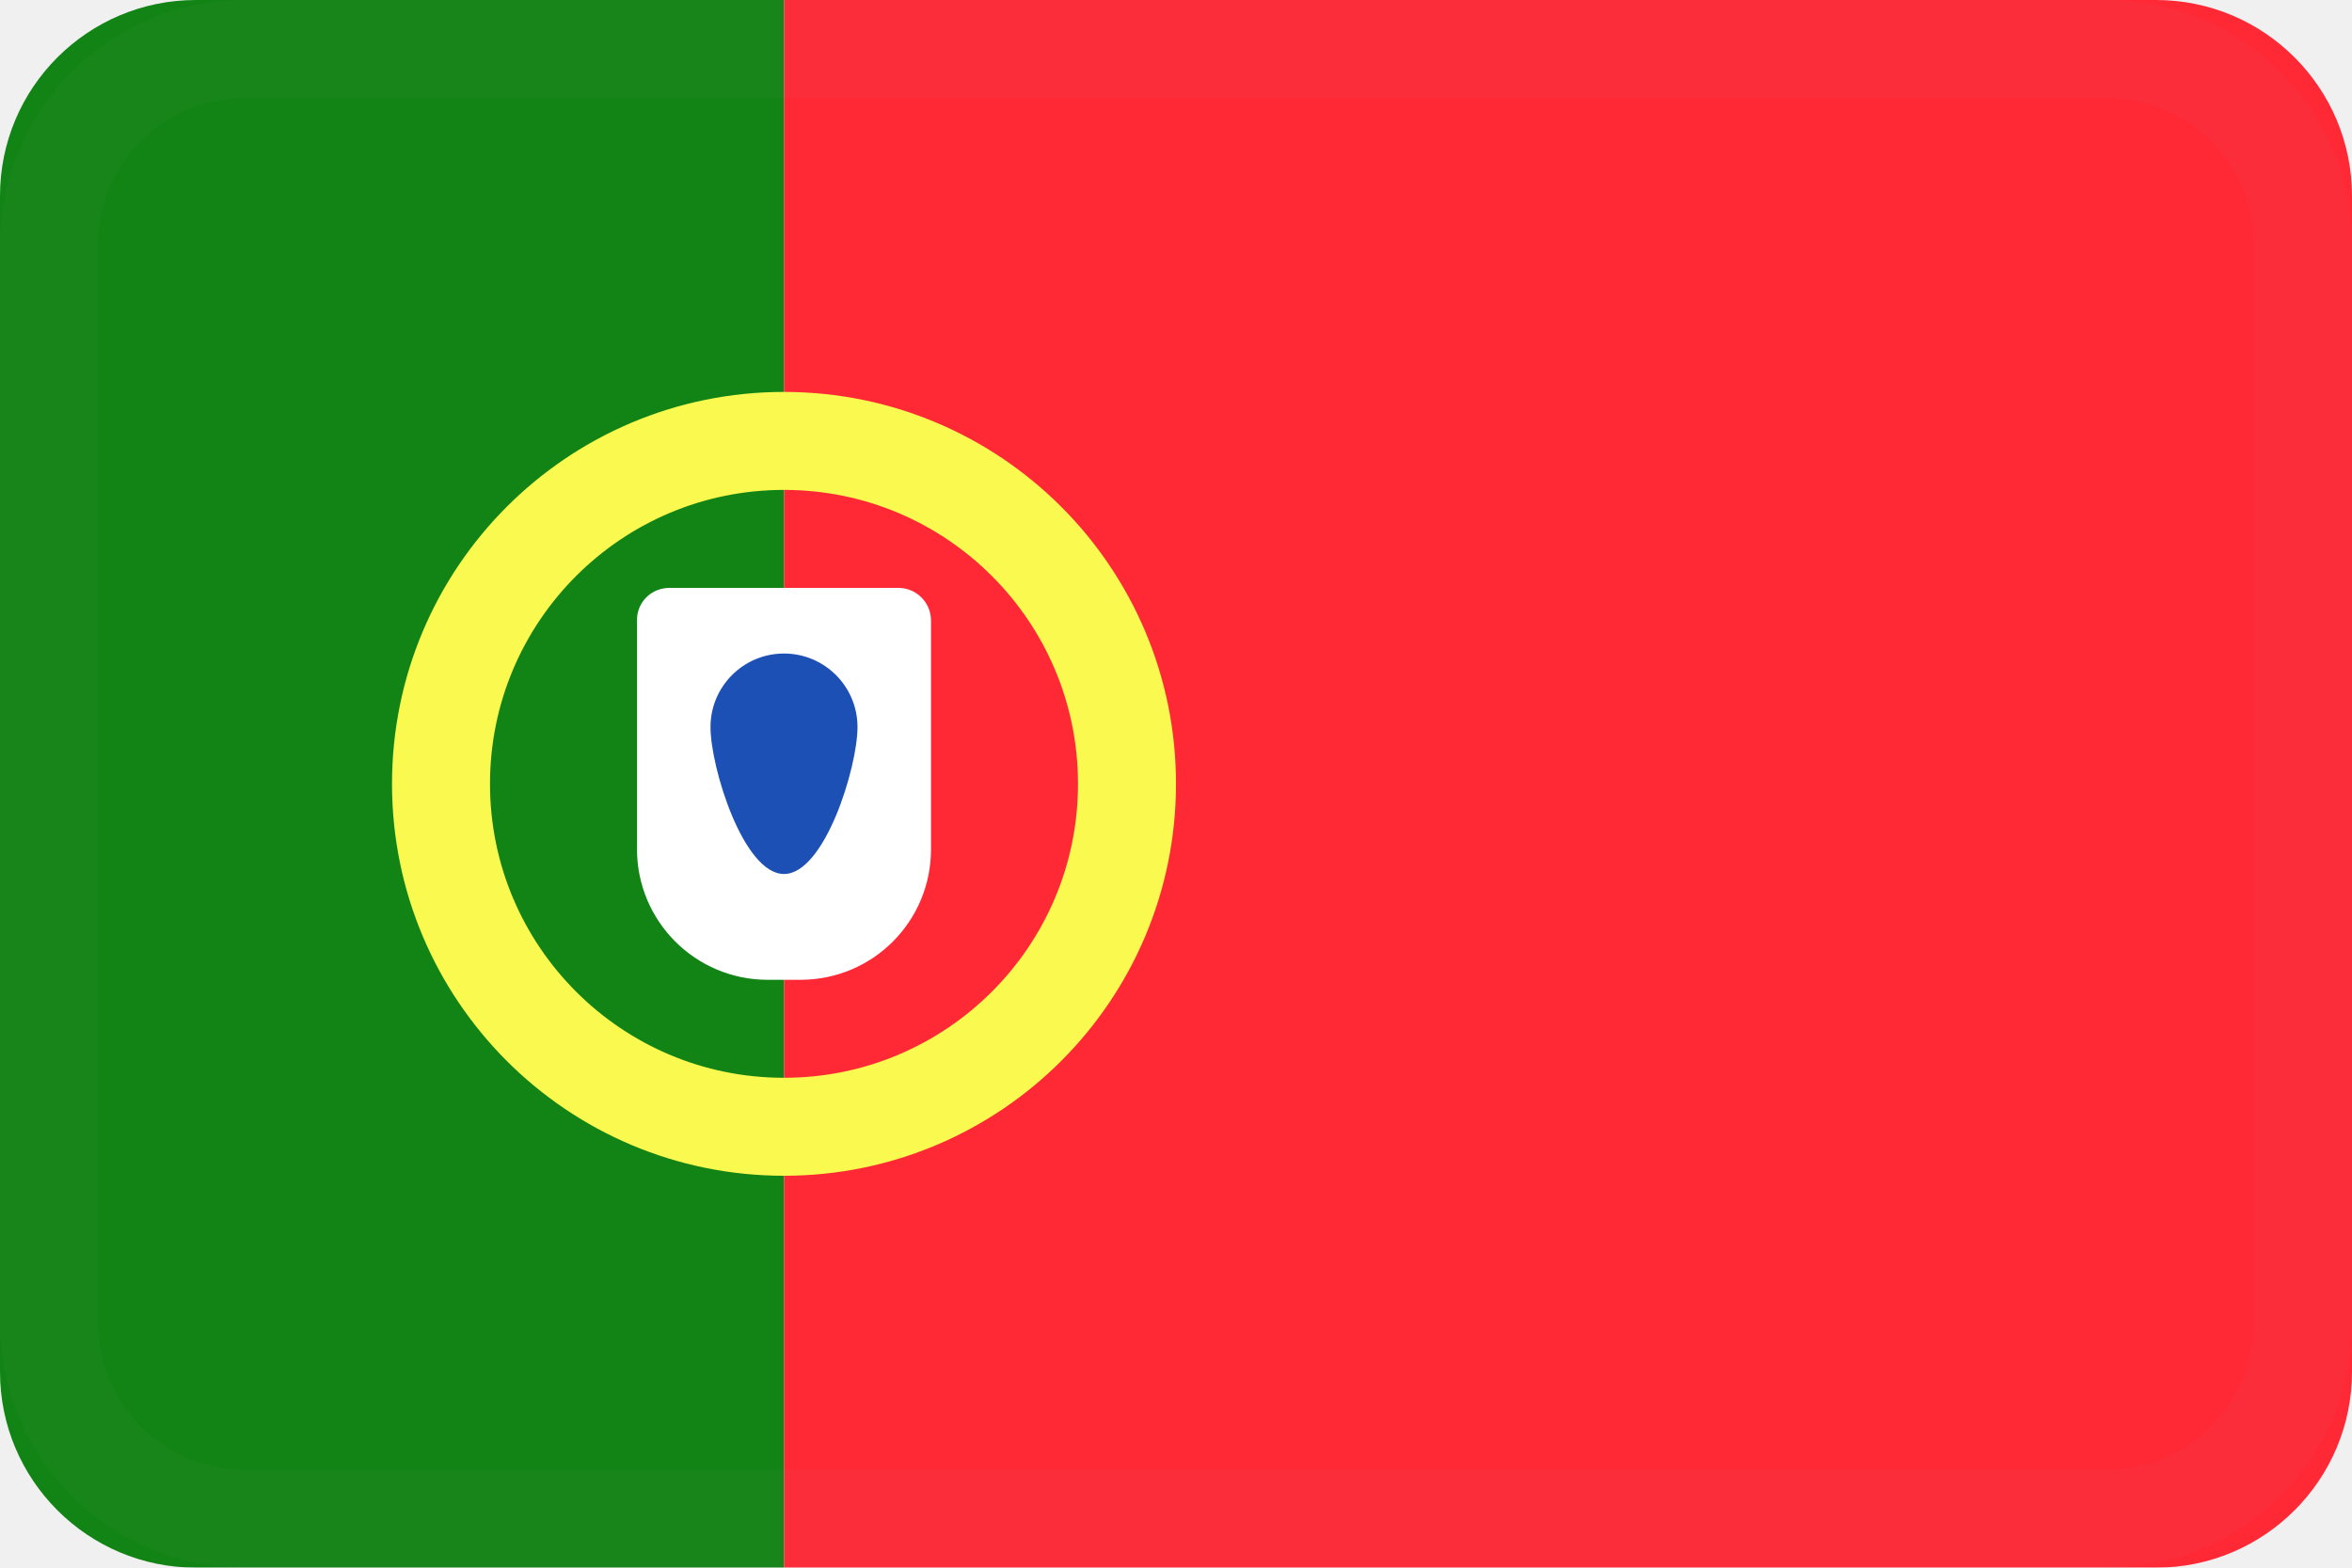
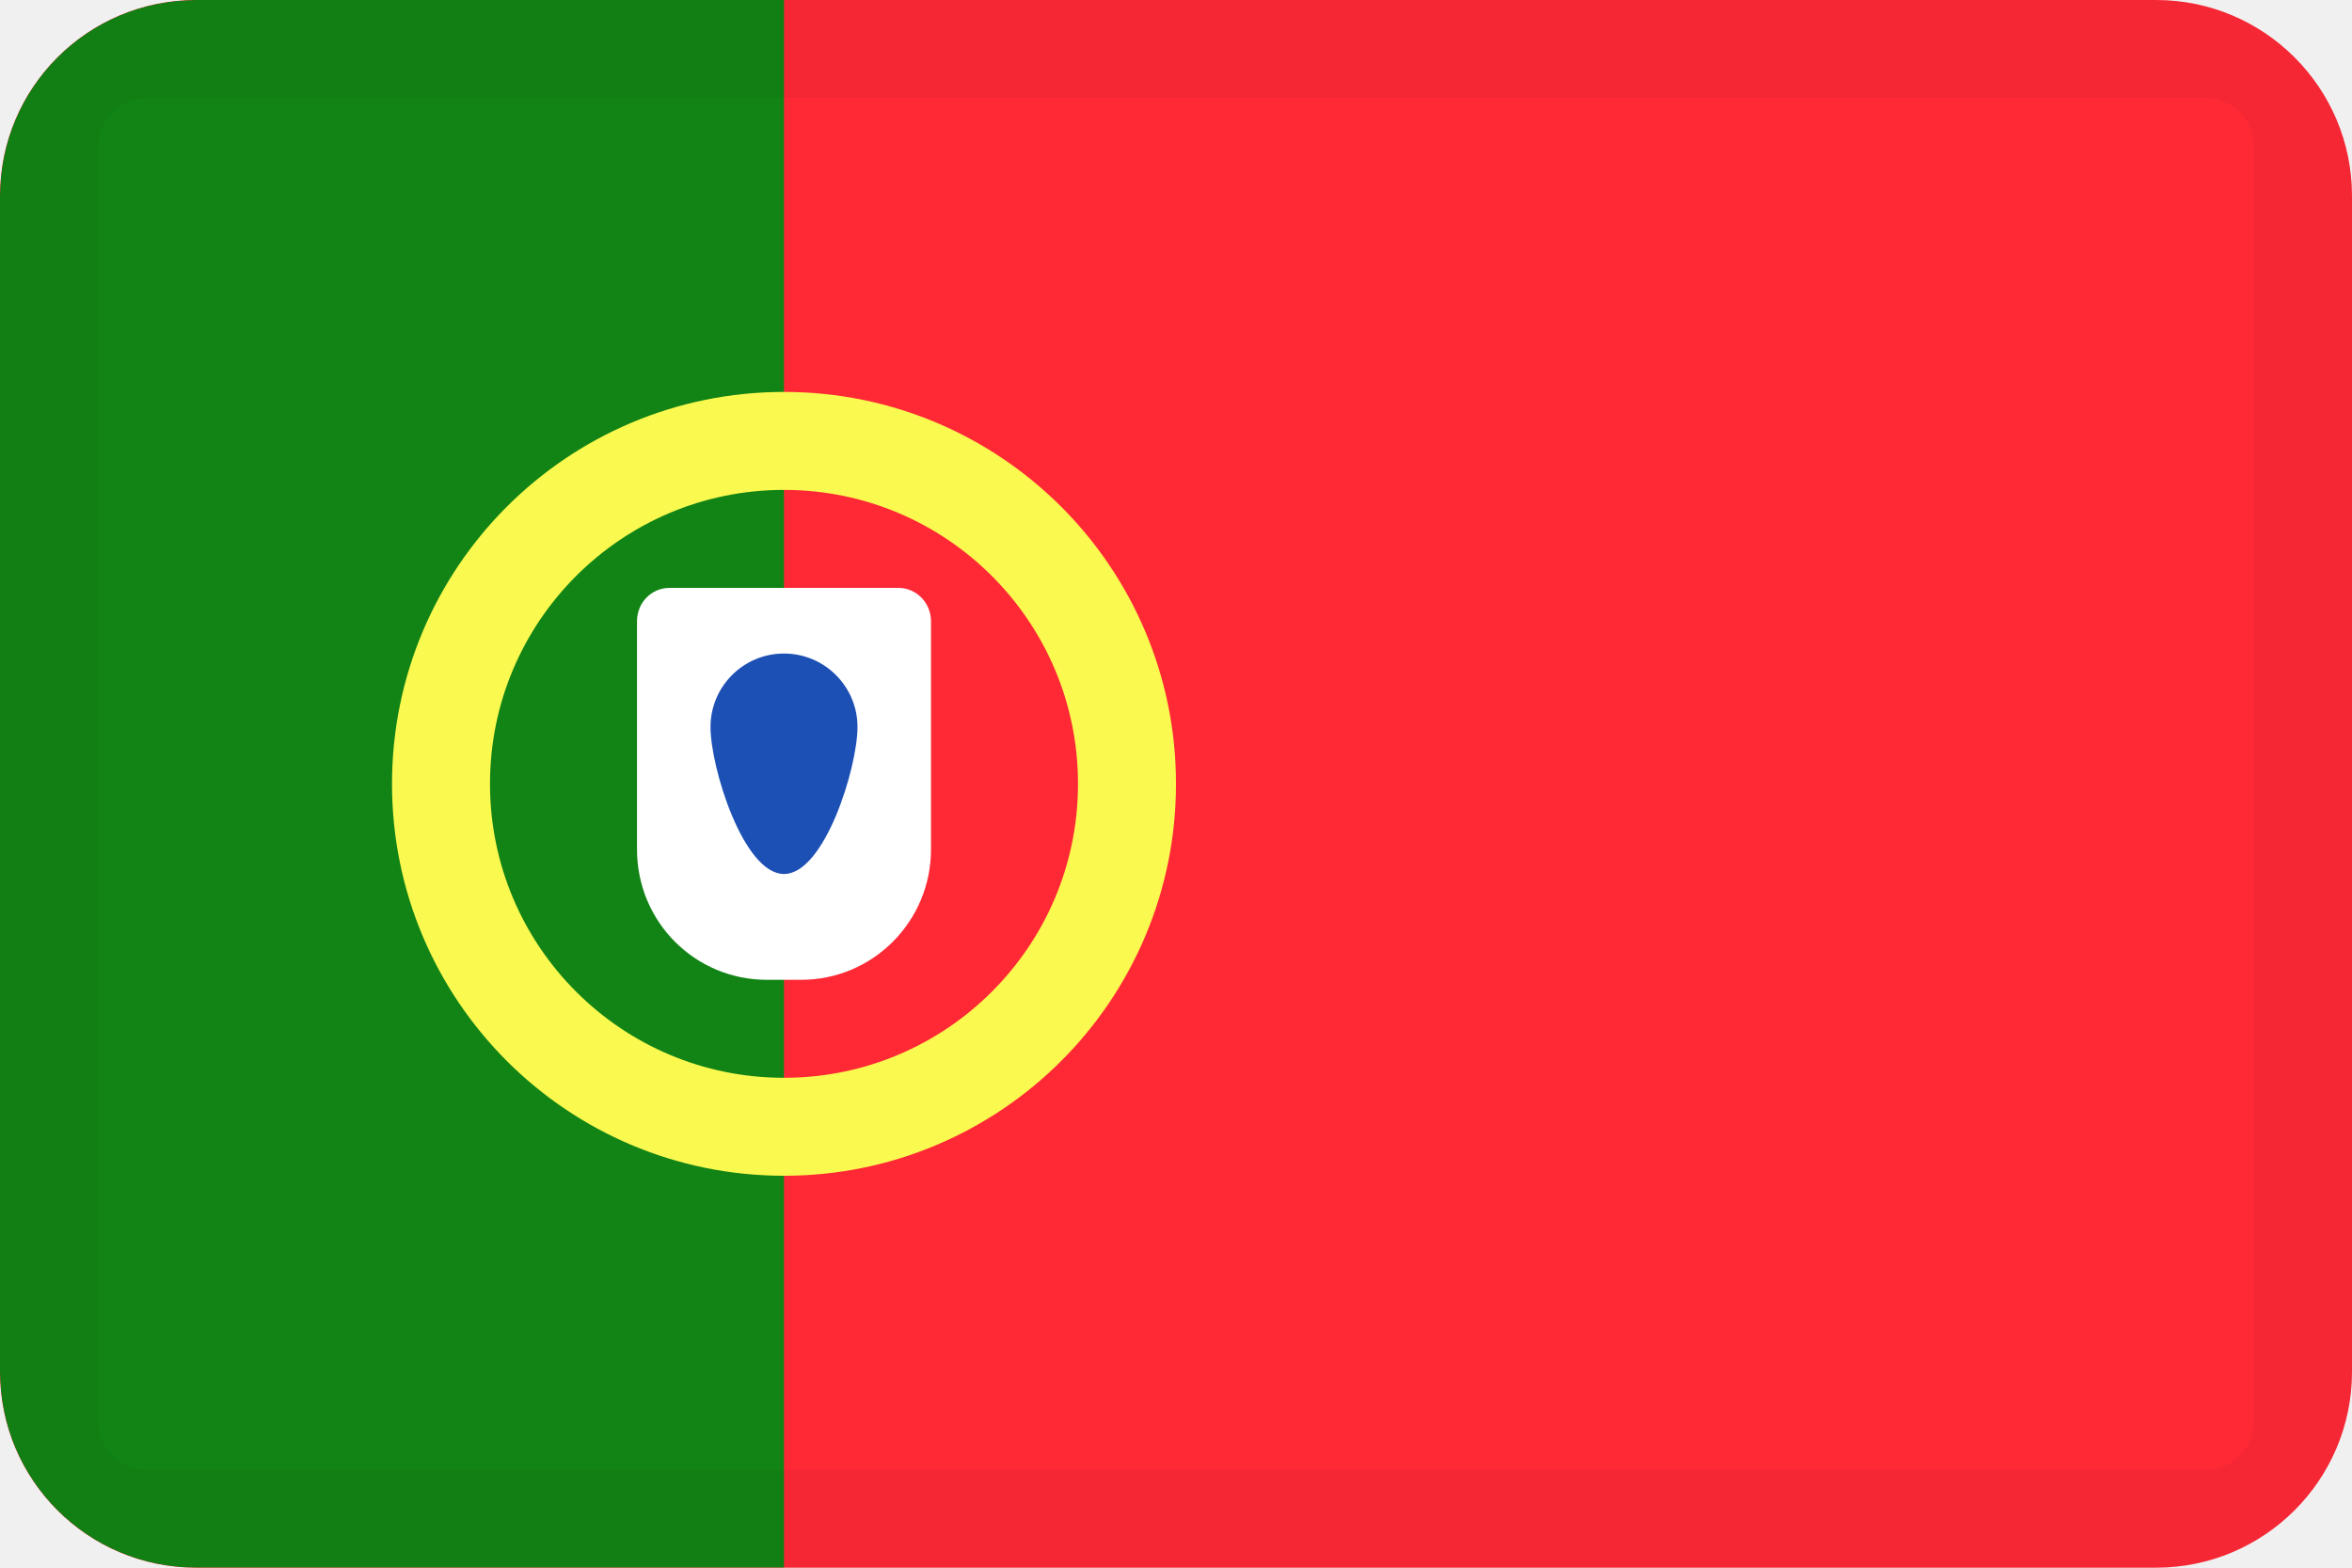
- <svg xmlns="http://www.w3.org/2000/svg" xmlns:xlink="http://www.w3.org/1999/xlink" width="36" height="24">
+ <svg xmlns="http://www.w3.org/2000/svg" xmlns:xlink="http://www.w3.org/1999/xlink" width="24" height="16">
  <defs>
-     <rect id="a" width="36" height="24" rx="3" />
+     <rect id="a" x="0" y="0" width="24" height="16" rx="2" />
  </defs>
  <g fill="none" fill-rule="evenodd">
    <mask id="b" fill="#fff">
      <use xlink:href="#a" />
    </mask>
-     <path fill="#128415" d="M0 0h12v24H0z" mask="url(#b)" />
-     <path fill="#FF2936" d="M12 0h24v24H12z" mask="url(#b)" />
-     <circle cx="12" cy="12" r="5.25" stroke="#FAF94F" stroke-width="1.5" mask="url(#b)" />
+     <use fill="#FF2936" fill-rule="nonzero" xlink:href="#a" />
+     <path d="M2 0h6v16H2a2 2 0 01-2-2V2a2 2 0 012-2z" fill="#128415" fill-rule="nonzero" mask="url(#b)" />
    <g mask="url(#b)">
-       <path fill="#fff" d="M9.75 9.491c0-.271.217-.491.499-.491h3.502a.5.5 0 01.499.491v3.511c0 1.104-.89 1.998-2 1.998h-.5a2 2 0 01-2-1.998V9.491z" />
-       <path fill="#1D50B5" d="M12 13.38c.621 0 1.125-1.629 1.125-2.25a1.125 1.125 0 00-2.25 0c0 .621.504 2.25 1.125 2.25z" />
+       <g transform="translate(4.5 4.5)">
+         <circle stroke="#FAF94F" cx="3.5" cy="3.5" r="3.5" />
+         <g fill-rule="nonzero">
+           <path d="M2 1.841c0-.188.145-.341.333-.341h2.334c.184 0 .333.152.333.341v2.327C5 4.904 4.407 5.5 3.675 5.5h-.35C2.593 5.5 2 4.91 2 4.168V1.841z" fill="#FFF" />
+           <path d="M3.5 4.42c.414 0 .75-1.086.75-1.5a.75.75 0 10-1.5 0c0 .414.336 1.5.75 1.5z" fill="#1D50B5" />
+         </g>
+       </g>
    </g>
-     <rect width="34.5" height="22.5" x=".75" y=".75" stroke="#a9a9a9" stroke-opacity=".04" stroke-width="1.5" mask="url(#b)" rx="3" />
+     <rect stroke-opacity=".04" stroke="#000" mask="url(#b)" x=".5" y=".5" width="23" height="15" rx="1" />
  </g>
</svg>
